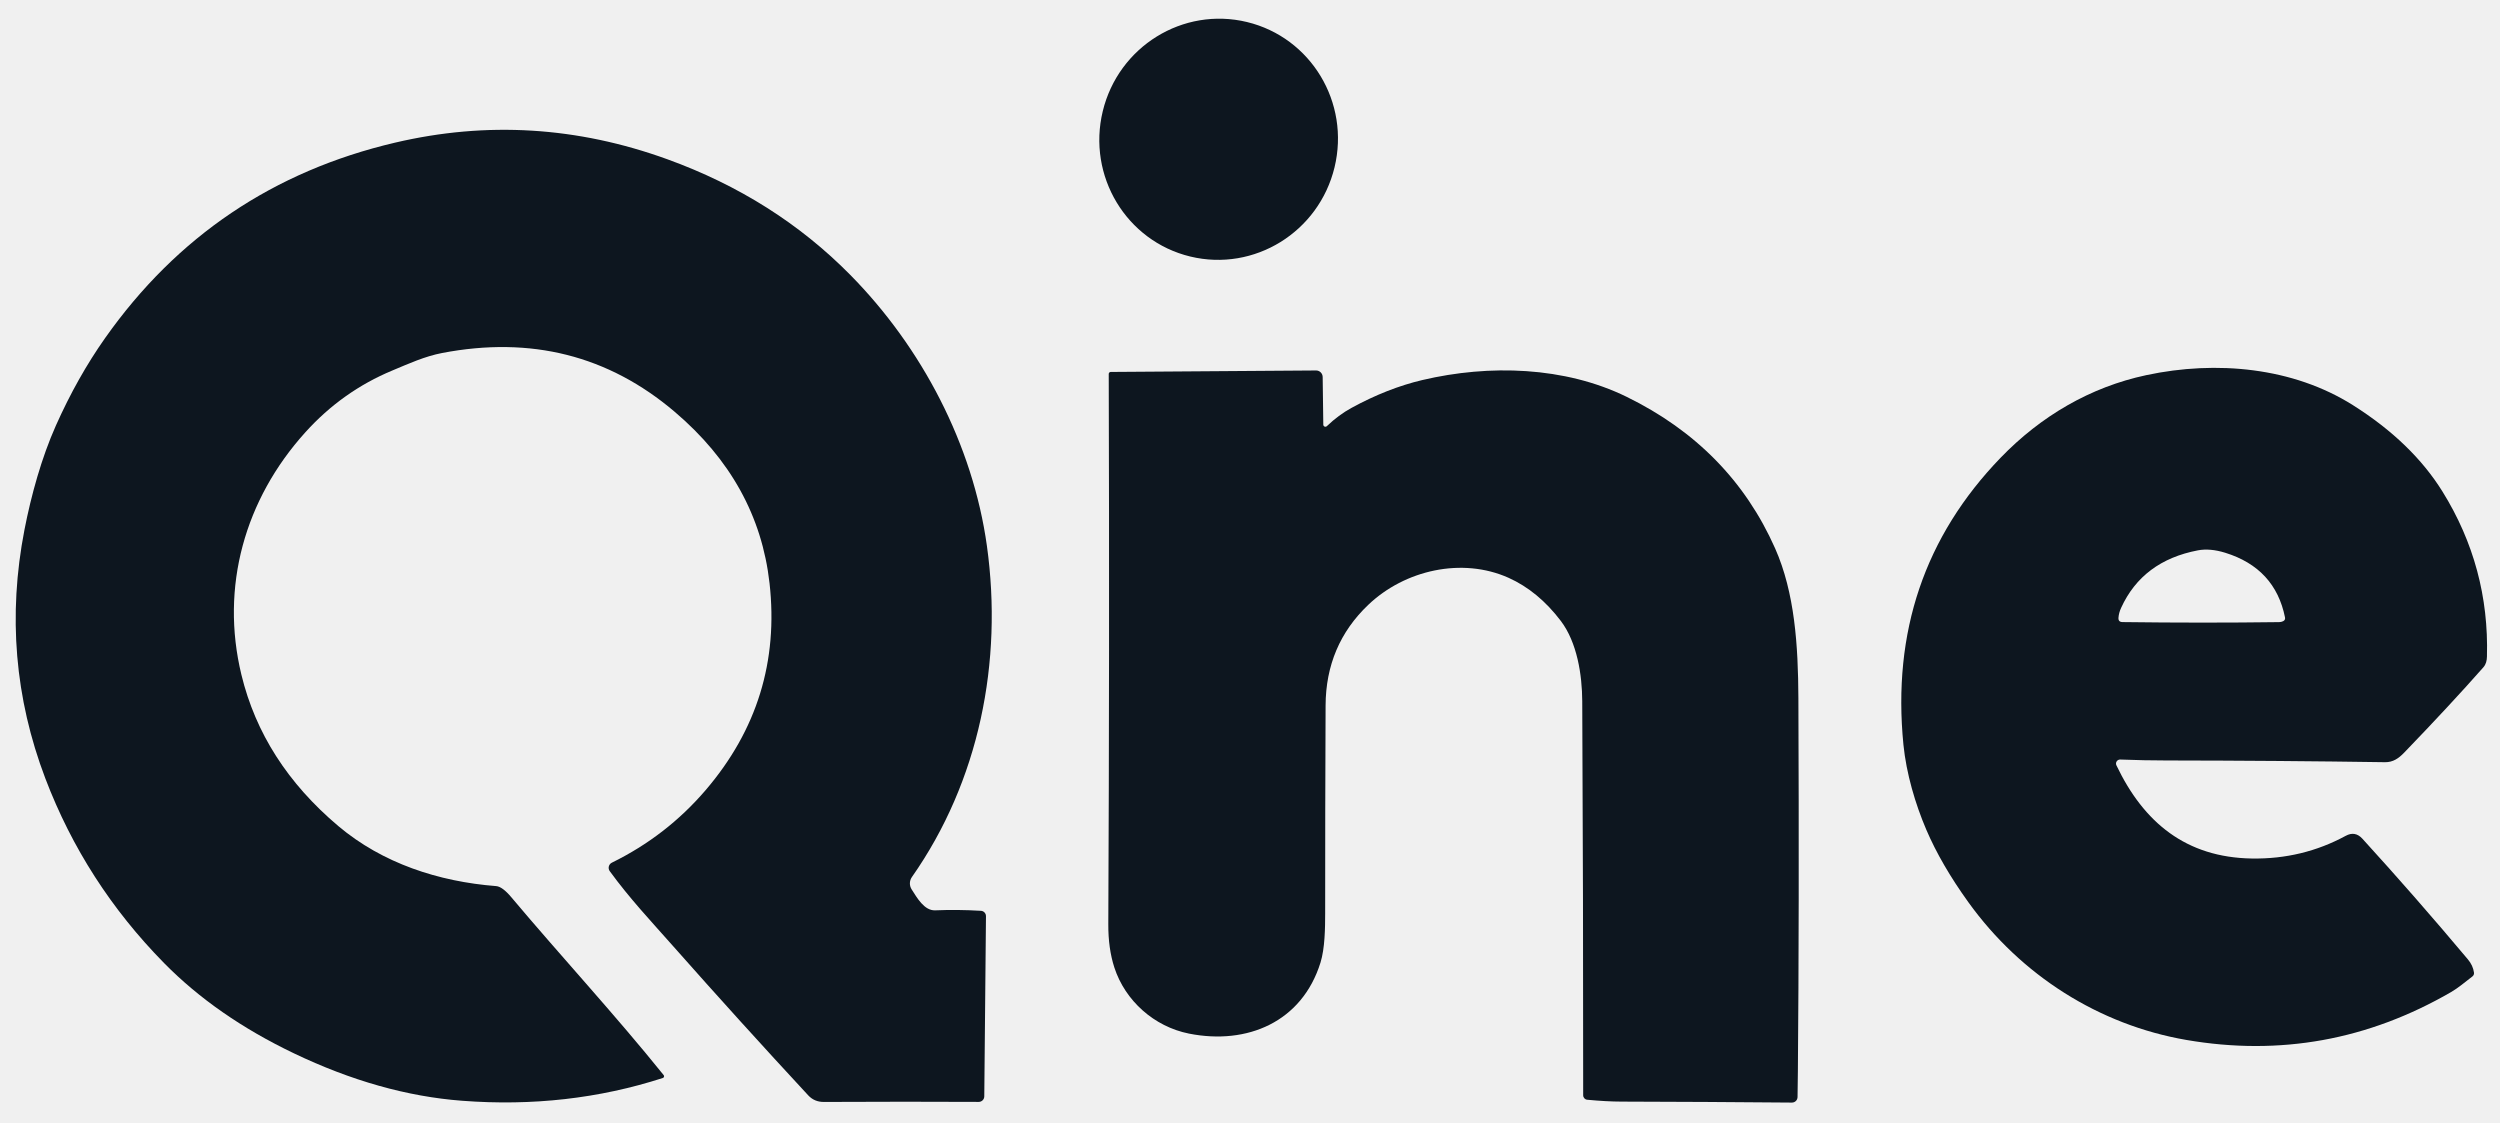
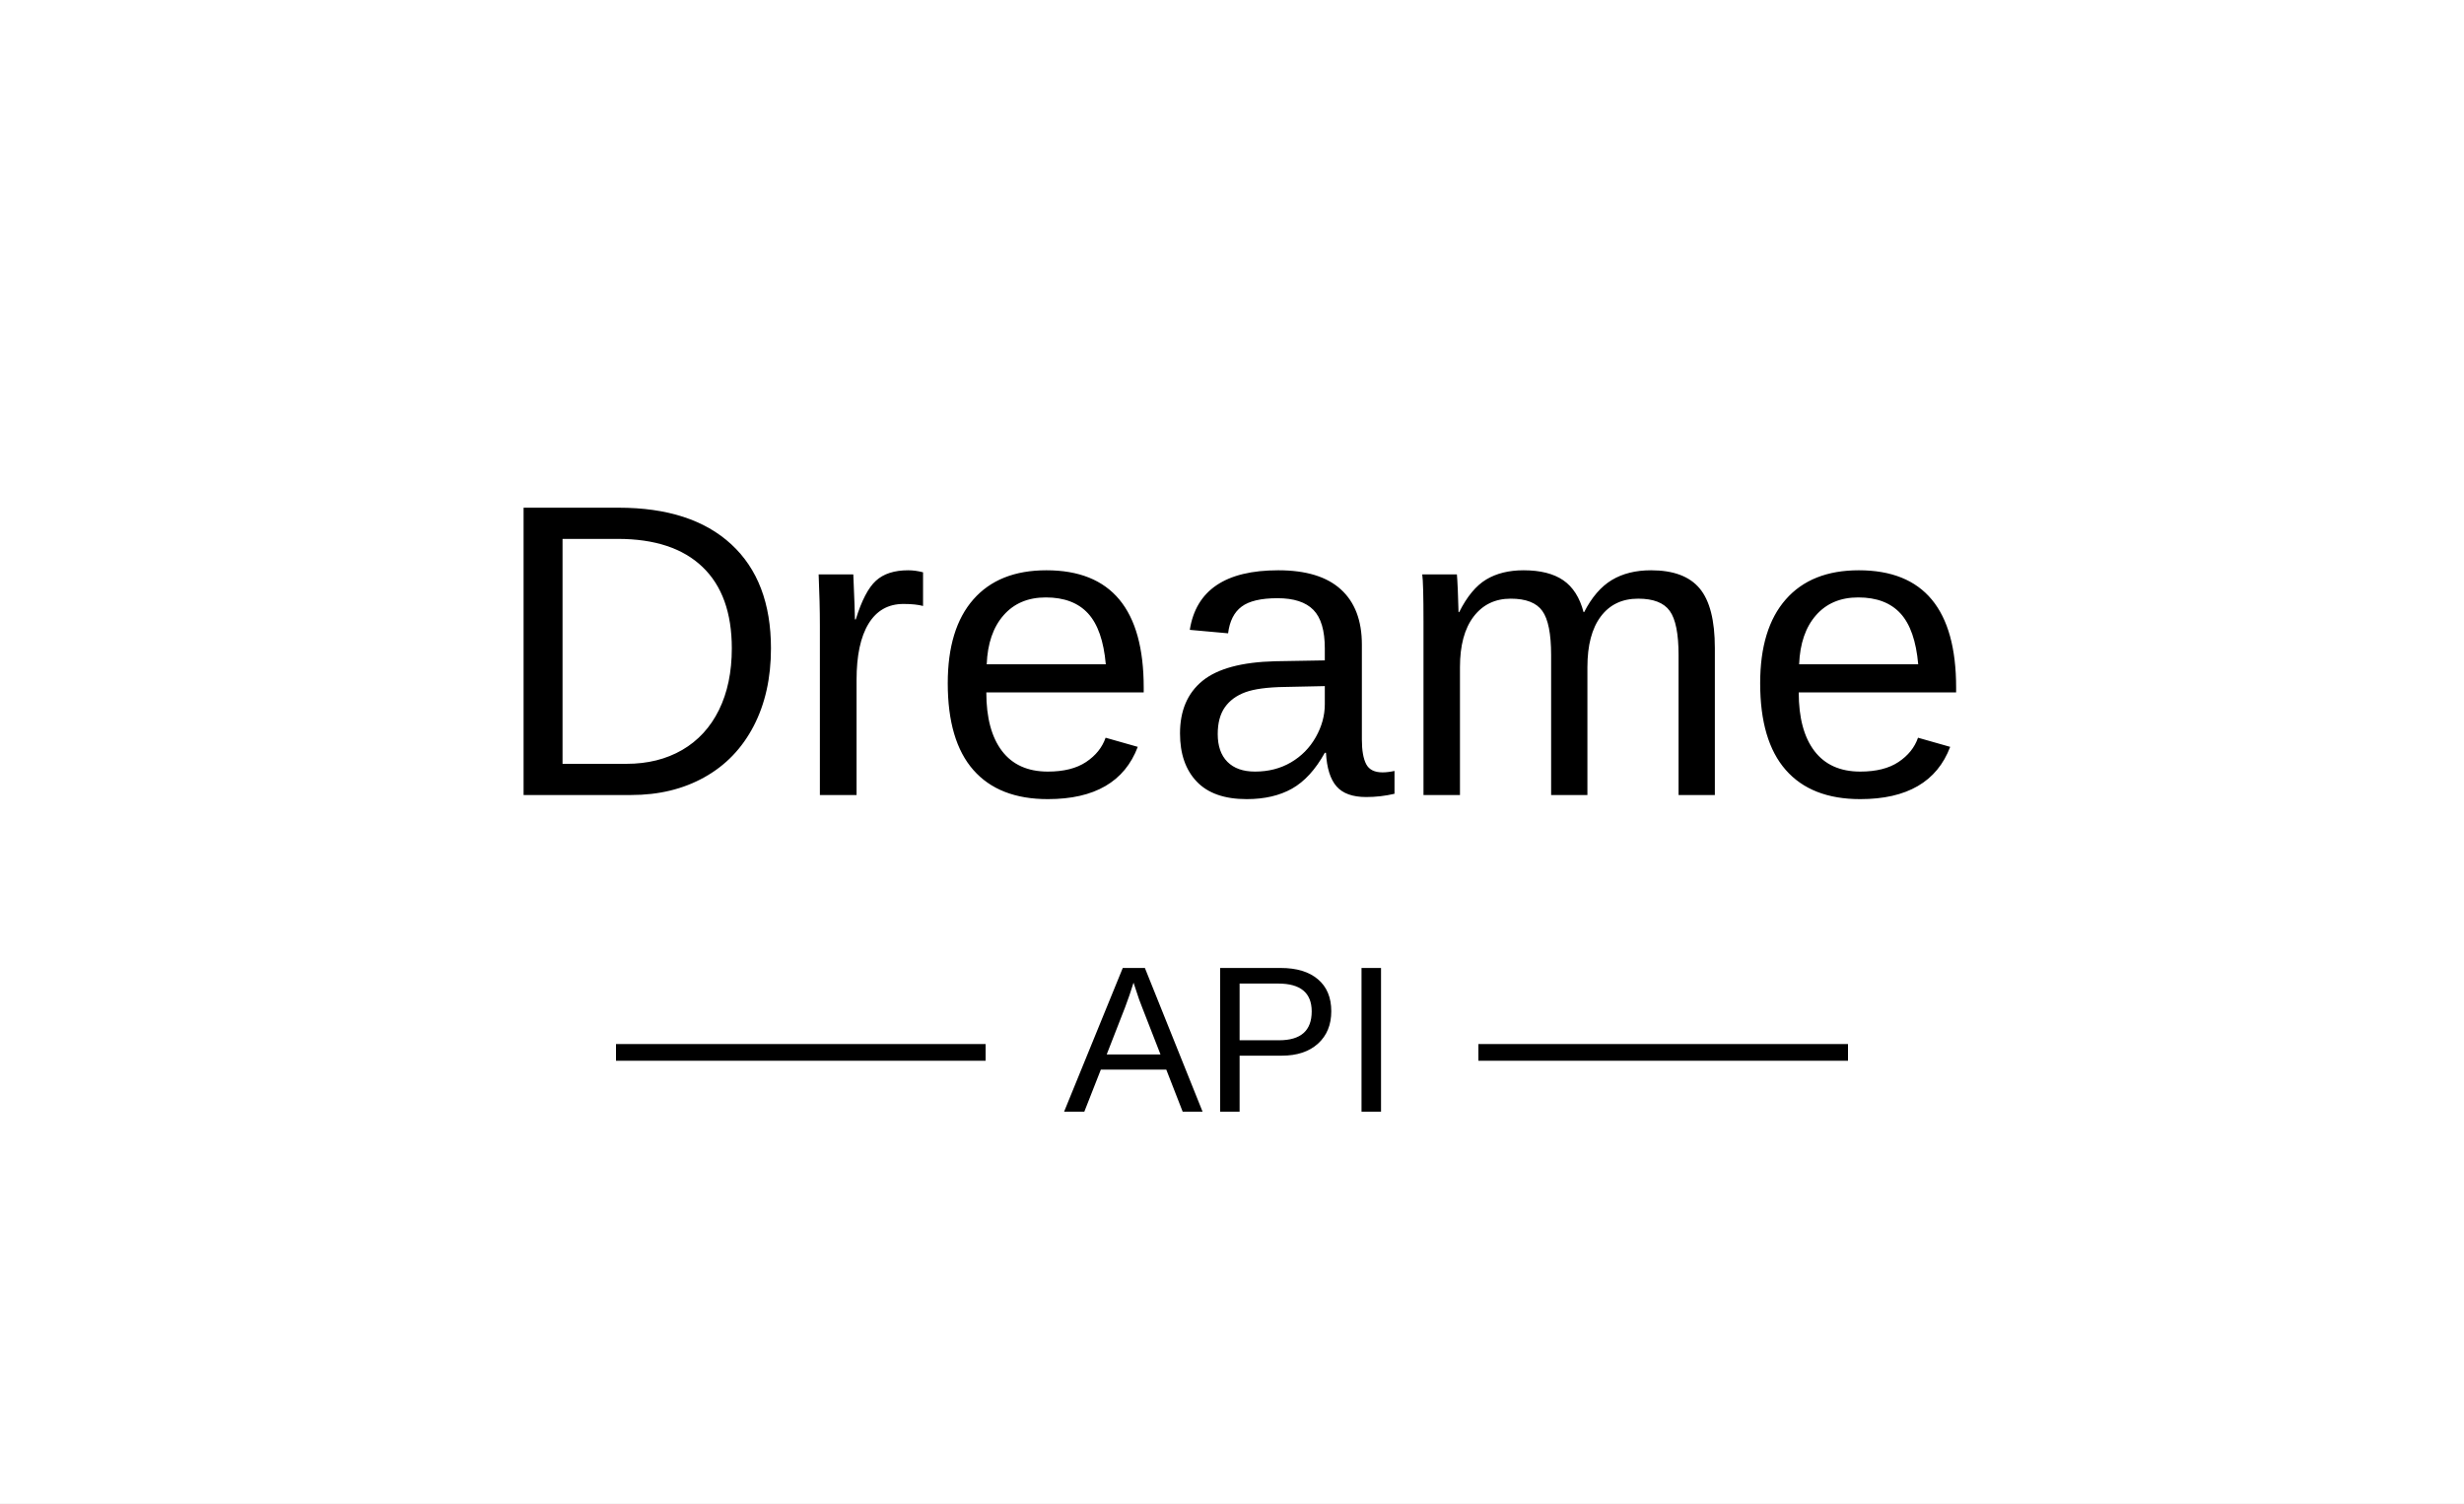
- <svg xmlns="http://www.w3.org/2000/svg" viewBox="0 0 590 265" version="1.1">
-   <g>
-     <ellipse transform="rotate(103.6 287.6 32.87)" id="svg_1" ry="28.14" rx="28.47" cy="32.87" cx="287.6" fill="#0d161f" />
-     <path id="svg_2" d="m232.92,128.89c3.78,27.29 -1.81,55.44 -17.71,78.09a2.62,2.62 0 0 0 -0.06,2.92c1.24,1.92 2.96,5.05 5.56,4.94q5.25,-0.22 10.79,0.11a1.26,1.26 0 0 1 1.19,1.27l-0.4,42.53a1.31,1.31 0 0 1 -1.31,1.3q-16.77,-0.09 -36.53,0.01q-2.25,0.02 -3.71,-1.56q-16.02,-17.28 -31.98,-35.32c-5.13,-5.8 -10.18,-11.16 -14.86,-17.59a1.35,1.34 -31.1 0 1 0.5,-2q12.88,-6.32 22.13,-17.12q18.18,-21.23 15.08,-48.84q-2.66,-23.7 -22.4,-40.46q-23.43,-19.9 -54.88,-13.86c-4.1,0.79 -7.83,2.5 -11.72,4.12q-11.86,4.94 -20.59,14.64c-14.25,15.81 -20.07,36.4 -15.05,57.16q4.99,20.63 22.86,35.71c10.45,8.81 23.7,13.12 37.26,14.18q1.47,0.11 3.6,2.65c11.68,13.89 24.48,27.72 35.94,41.96a0.43,0.43 0 0 1 -0.21,0.68q-22.51,7.27 -47.37,5.37q-19.4,-1.47 -39.74,-11.22q-18.27,-8.75 -30.59,-21.28q-18.66,-18.98 -28.02,-43.57q-10.8,-28.4 -4.93,-58.67c1.59,-8.17 4.03,-17 7.42,-24.61q5.08,-11.38 11.61,-20.64q25.41,-36.03 68.45,-46.13q32.42,-7.61 64.23,3.92q25.31,9.17 43.2,27.31c16.85,17.09 28.91,40.01 32.24,64z" fill="#0d161f" />
-     <path id="svg_3" d="m499.47,180.61c6.45,13.53 16.44,21.75 31.96,22q11.94,0.19 22.17,-5.36q2.21,-1.2 3.93,0.69q12.56,13.78 24.89,28.47q1.21,1.44 1.44,3.13a0.95,0.95 0 0 1 -0.36,0.89c-1.62,1.23 -3.33,2.71 -5.03,3.69q-29.37,17.01 -62.47,11.31c-20.61,-3.55 -39.05,-15.24 -51.47,-32.51q-6.4,-8.89 -9.91,-17.08c-2.62,-6.12 -4.73,-13.3 -5.41,-20.08q-3.96,-39.88 22.94,-67.74c9.48,-9.81 21.15,-16.67 34.39,-19.49c16.54,-3.53 34.64,-1.83 48.77,7.1q13.92,8.79 21.13,20.4q11.07,17.84 10.48,38.92c-0.02,0.94 -0.21,1.81 -0.85,2.54q-7.73,8.77 -18.71,20.16c-1.28,1.32 -2.61,2.26 -4.51,2.23q-24.45,-0.37 -51.64,-0.41q-5.03,0 -10.84,-0.22a0.96,0.95 -11.7 0 0 -0.9,1.36zm1.12,-37.17q-0.55,1.19 -0.63,2.34q-0.08,1.01 0.94,1.03q19.01,0.25 36.98,0.01q0.5,0 0.94,-0.22q0.57,-0.28 0.44,-0.9q-2.34,-11.6 -14.11,-15.25q-3.59,-1.11 -6.44,-0.57q-13.07,2.5 -18.12,13.56z" fill="#0d161f" />
-     <path id="svg_4" d="m312.3,100.22a0.5,0.49 -22.1 0 0 0.84,0.35q2.76,-2.64 5.82,-4.31q8.45,-4.62 16.71,-6.57c15.81,-3.72 33.58,-3.2 48.2,3.95q24.49,11.98 35.05,35.76c4.66,10.5 5.44,22.96 5.5,35.35q0.21,49.99 -0.12,88q-0.03,3.06 -0.08,6.16a1.32,1.32 0 0 1 -1.33,1.3q-20.22,-0.18 -40.18,-0.23q-3.64,-0.01 -8.13,-0.44a1.06,1.05 -87.3 0 1 -0.95,-1.05q0.02,-45.49 -0.22,-92.99c-0.03,-6.25 -1.21,-13.88 -5.05,-18.95q-5.33,-7.03 -12.32,-10.18c-10.99,-4.93 -24.52,-1.84 -33.13,6.37q-10.01,9.53 -10.07,23.76q-0.11,25.46 -0.1,48.98c0,3.52 -0.06,8.31 -1.1,11.68c-4.37,14.04 -17.31,19.5 -31.04,16.77c-8.22,-1.64 -15.07,-7.75 -17.62,-15.62q-1.45,-4.49 -1.42,-10.2q0.3,-64.69 0.1,-129.86a0.47,0.47 0 0 1 0.47,-0.47l48.46,-0.35a1.56,1.55 89.4 0 1 1.56,1.54l0.15,11.25z" fill="#0d161f" />
-     <path id="svg_5" d="m265.63,344.43a2.02,2.01 76.7 0 0 -1.85,-1.15l-17.03,0.24a2.25,2.22 9.3 0 0 -2.06,1.46l-2.86,7.84a2.47,2.46 -79.1 0 1 -2.38,1.62l-6.23,-0.19q-1.19,-0.04 -0.88,-1.19q1.38,-5.23 2.81,-8.7c3.41,-8.3 6.48,-16.83 10.12,-25.35q2.96,-6.93 5.21,-14.24c0.46,-1.52 1.69,-2.64 3.37,-2.63c2.02,0 4.68,-0.78 5.7,1.58q7.68,17.74 18.16,44.75q0.96,2.46 1.48,5a0.67,0.66 84.3 0 1 -0.65,0.8l-6.05,-0.02q-2.16,-0.01 -3.1,-1.96l-3.76,-7.86zm-16.73,-10.31a0.34,0.34 0 0 0 0.32,0.47l12.85,-0.36a0.34,0.34 0 0 0 0.3,-0.48l-6.84,-14.7a0.34,0.34 0 0 0 -0.62,0.02l-6.01,15.05z" fill="#0d161f" />
-     <rect id="svg_6" rx="2.17" height="52.28" width="9.84" y="302.19" x="345.67" fill="#0d161f" />
-     <path id="svg_7" d="m303.07,338.46l-0.15,14.42q-0.01,1.55 -1.56,1.52l-5.84,-0.12q-1.79,-0.04 -1.81,-1.83c-0.24,-15.33 -0.25,-30.89 -0.27,-47.22q-0.01,-2.99 2.55,-3.06q12.47,-0.33 20.15,0.8q8.61,1.25 12.86,9.17c2.95,5.49 2.53,13.5 -1.5,18.65c-5.57,7.14 -14.88,6.62 -23.24,6.51a1.17,1.17 0 0 0 -1.19,1.16zm-0.15,-24.81l0.16,12.72a1.72,1.72 0 0 0 1.74,1.7l6.07,-0.08a10.01,7.98 -0.7 0 0 9.91,-8.1l0,-0.2a10.01,7.98 -0.7 0 0 -10.11,-7.86l-6.07,0.08a1.72,1.72 0 0 0 -1.7,1.74z" fill="#0d161f" />
-     <rect id="svg_8" rx="3.58" height="7.26" width="79.2" y="322.99" x="107" fill="#0d161f" />
-     <rect id="svg_9" rx="3.81" height="7.72" width="79.1" y="322.78" x="417.27" fill="#0d161f" />
-   </g>
+ <svg xmlns="http://www.w3.org/2000/svg" viewBox="0 0 590 360" version="1.1">
+   <rect width="590" height="360" fill="white" />
+   <text x="50%" y="45%" font-family="Arial" font-size="100" fill="black" dominant-baseline="middle" text-anchor="middle">
+     Dreame
+   </text>
+   <line x1="25%" y1="70%" x2="40%" y2="70%" stroke="black" stroke-width="4" />
+   <text x="50%" y="70%" font-family="Arial" font-size="50" fill="black" dominant-baseline="middle" text-anchor="middle">
+     API
+   </text>
+   <line x1="60%" y1="70%" x2="75%" y2="70%" stroke="black" stroke-width="4" />
</svg>
